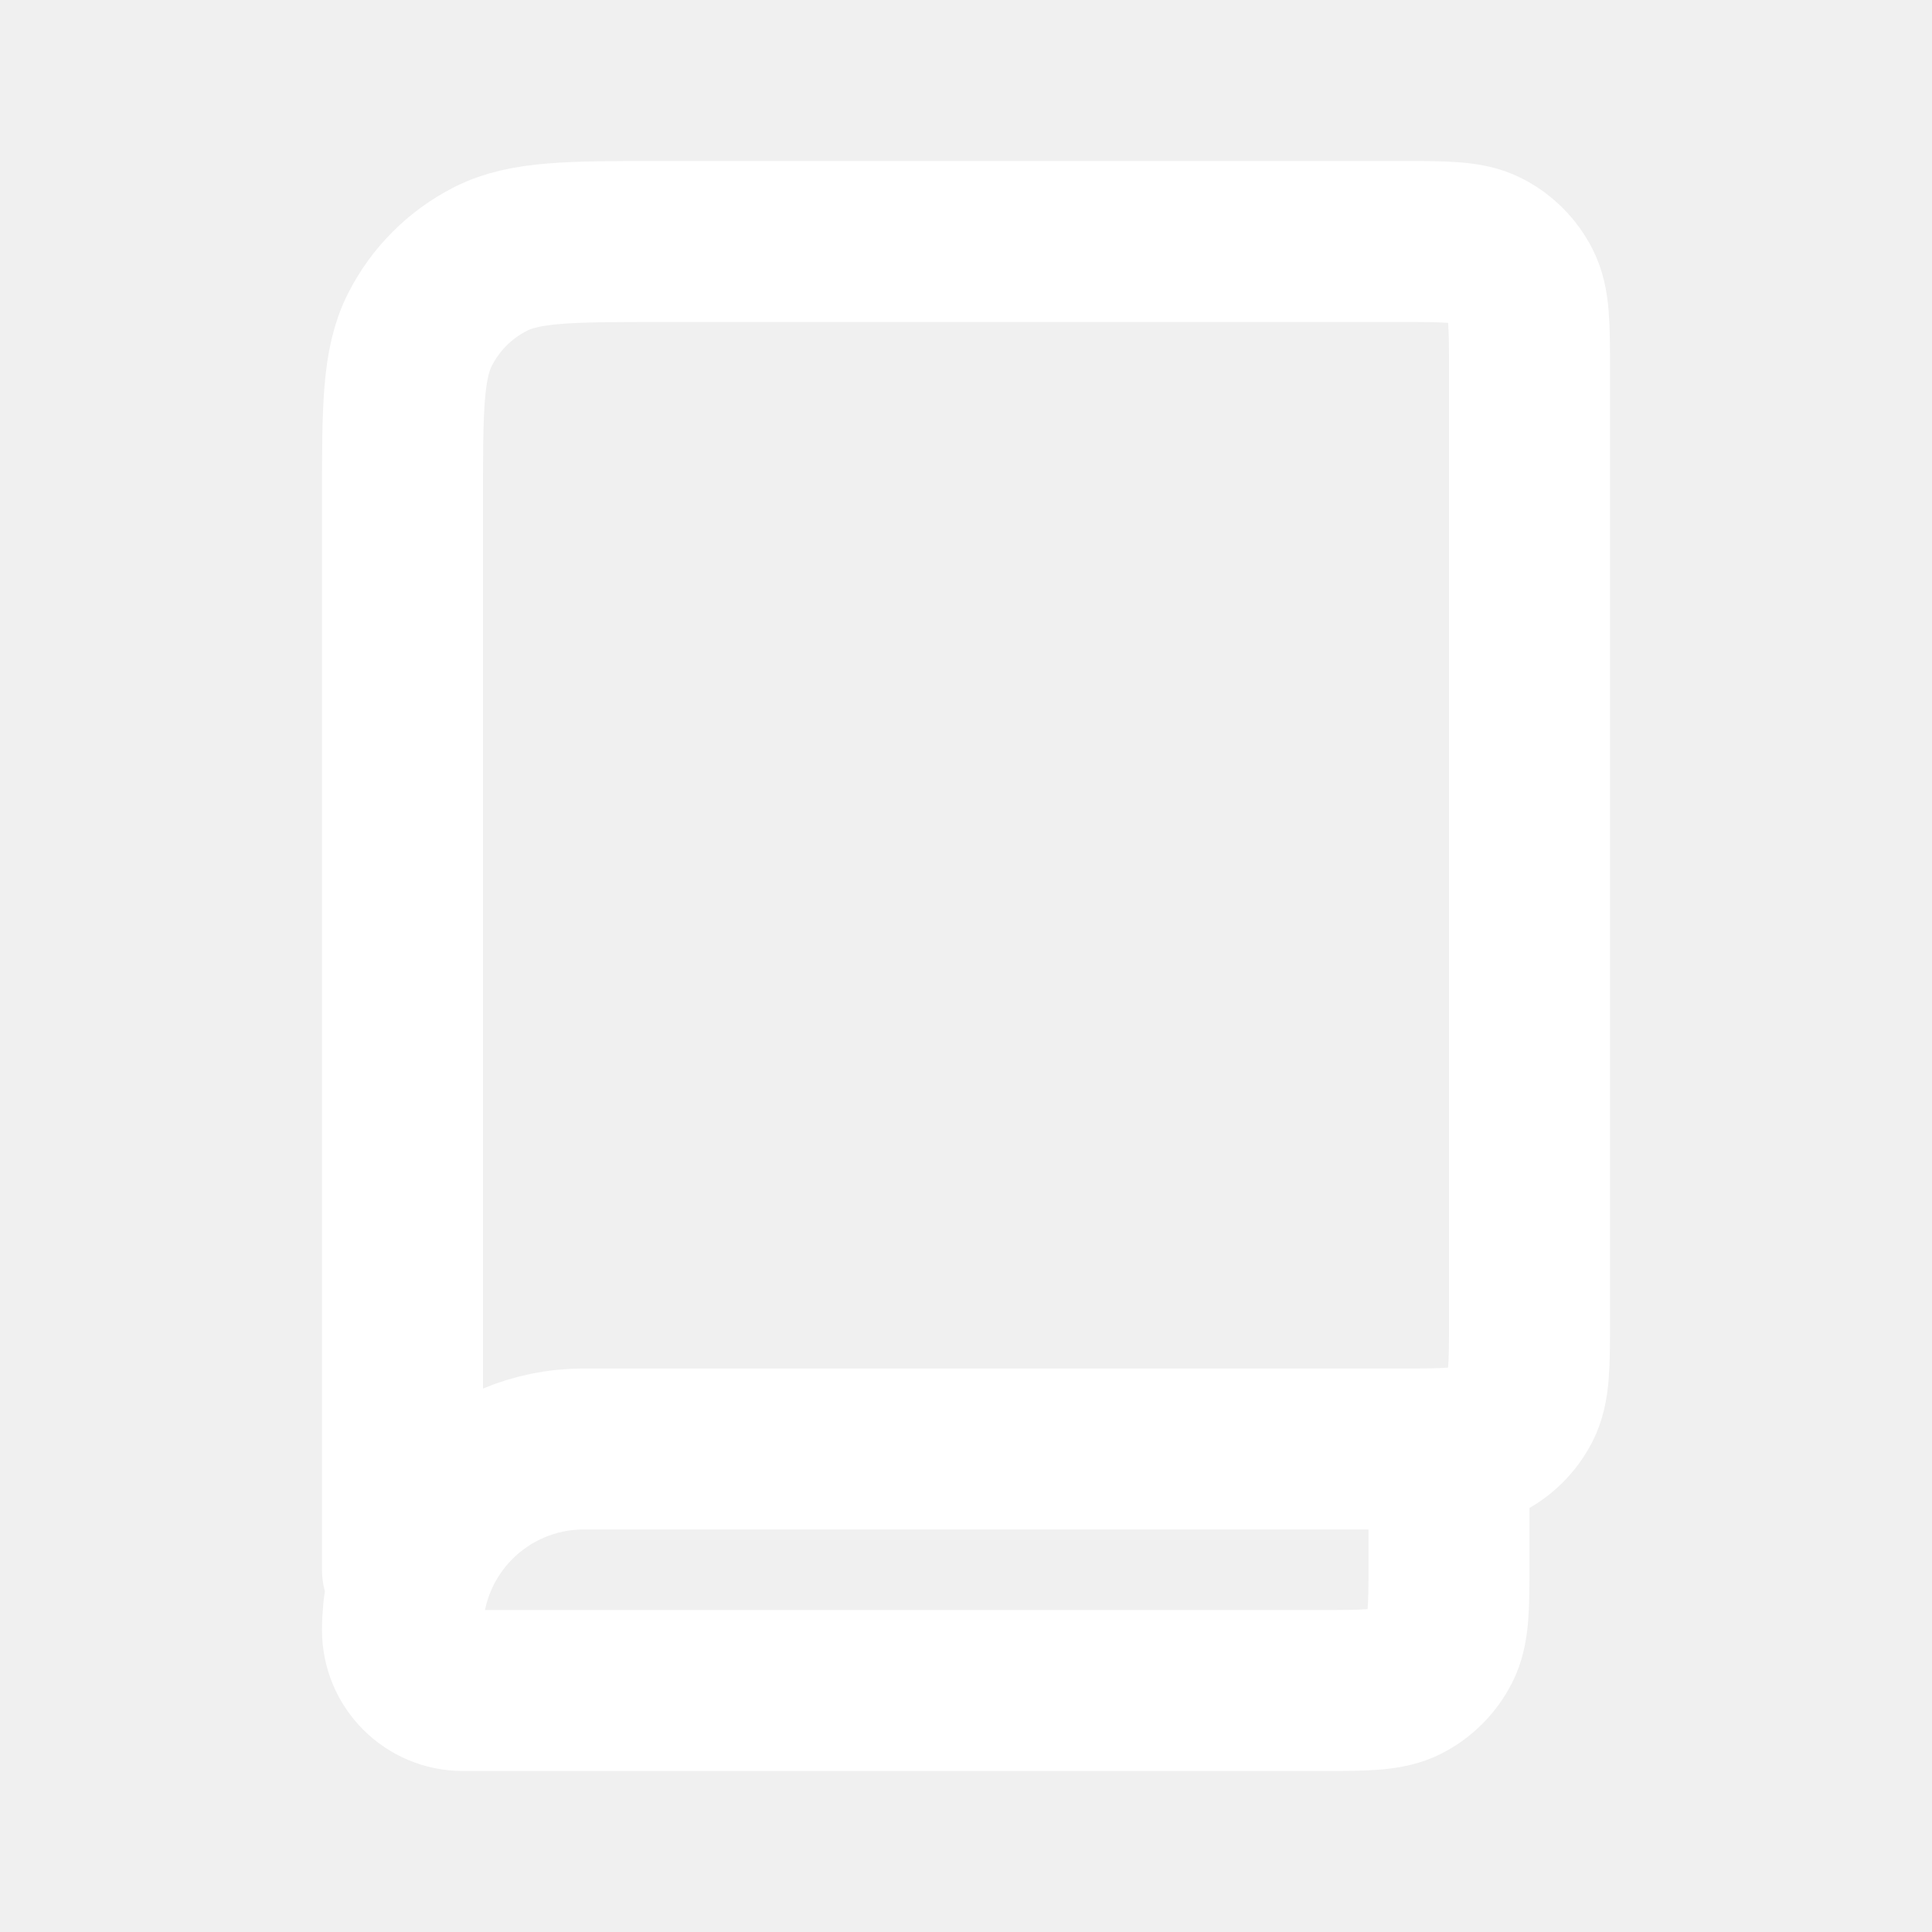
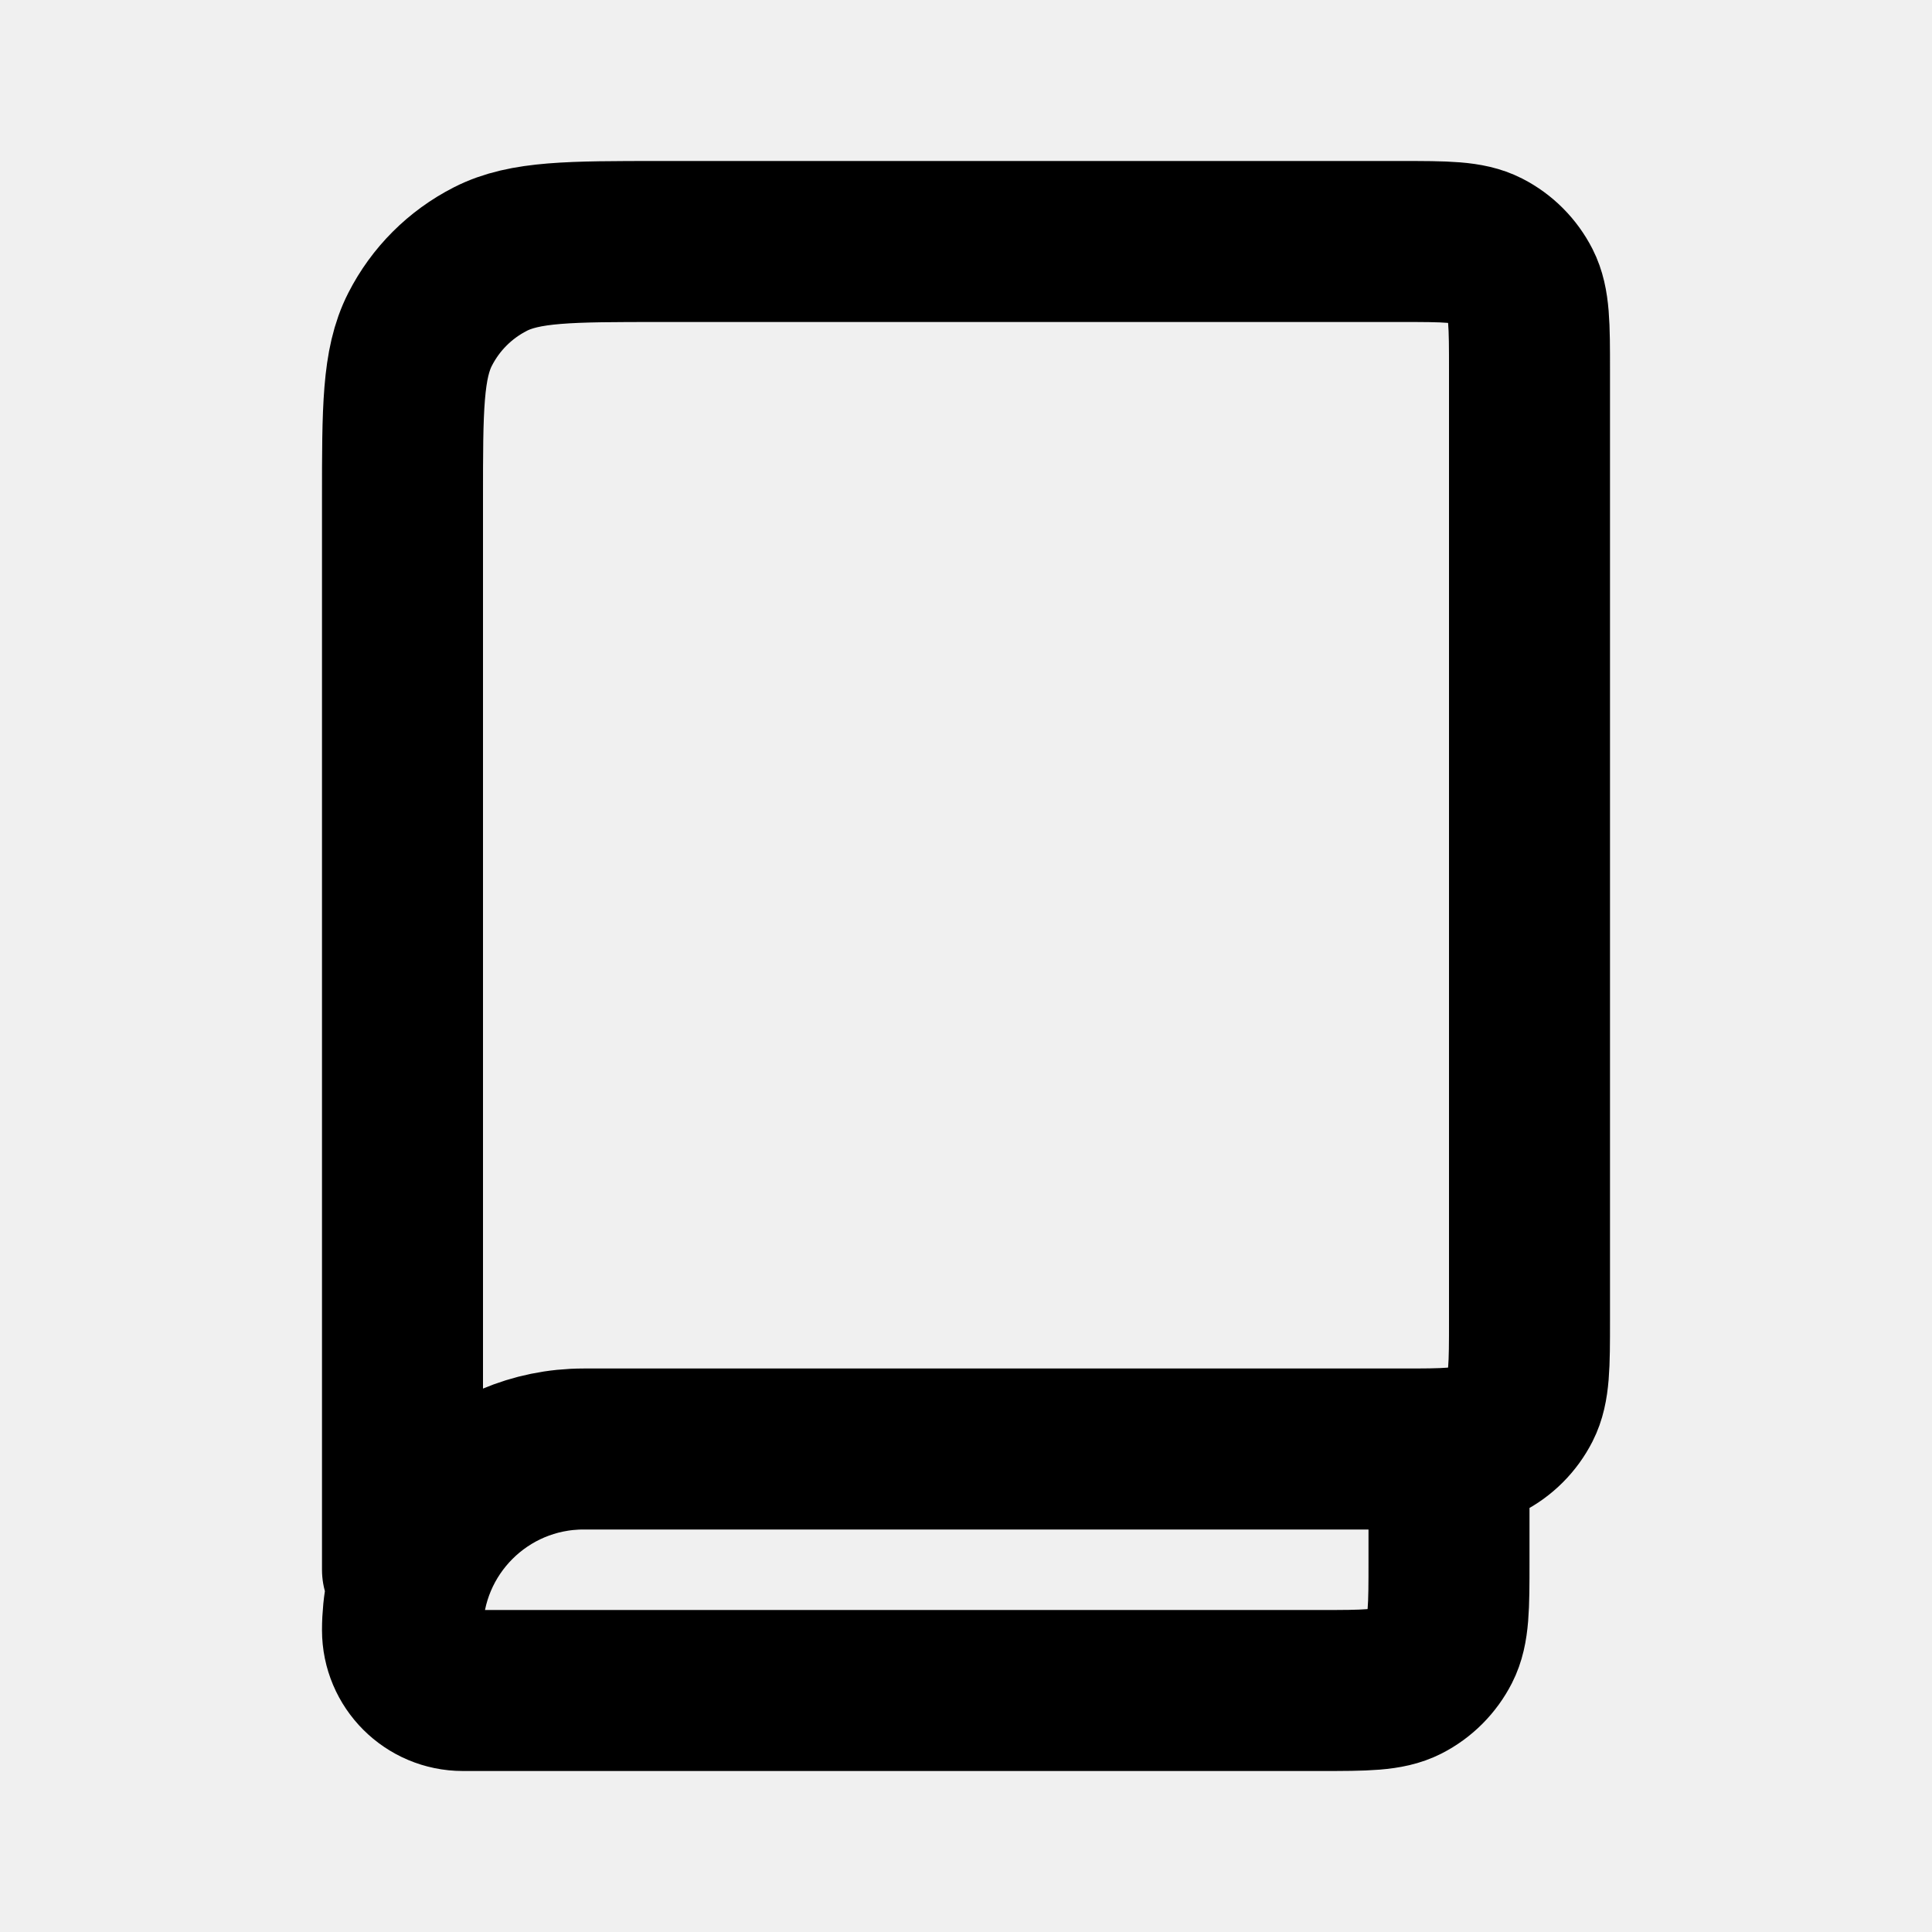
<svg xmlns="http://www.w3.org/2000/svg" width="24" height="24" viewBox="0 0 24 24" fill="none">
-   <path d="M5 19.5V6.2C5 5.08 5 4.52 5.218 4.092C5.41 3.715 5.715 3.41 6.092 3.218C6.52 3 7.08 3 8.2 3H17.4C17.96 3 18.241 3 18.455 3.109C18.643 3.205 18.795 3.358 18.891 3.546C19 3.76 19 4.04 19 4.6V16.4C19 16.96 19 17.24 18.891 17.454C18.795 17.642 18.643 17.795 18.455 17.891C18.241 18 17.961 18 17.402 18H7.25C6.007 18 5 19.007 5 20.25C5 20.664 5.336 21 5.75 21H16.402C16.961 21 17.241 21 17.455 20.891C17.643 20.795 17.795 20.642 17.891 20.454C18 20.24 18 19.96 18 19.4V18" stroke="white" stroke-width="2" stroke-linecap="round" stroke-linejoin="round" />
+   <path d="M5 19.5V6.2C5 5.08 5 4.52 5.218 4.092C5.41 3.715 5.715 3.41 6.092 3.218C6.52 3 7.08 3 8.2 3H17.4C17.96 3 18.241 3 18.455 3.109C18.643 3.205 18.795 3.358 18.891 3.546C19 3.76 19 4.04 19 4.6V16.4C19 16.96 19 17.24 18.891 17.454C18.795 17.642 18.643 17.795 18.455 17.891C18.241 18 17.961 18 17.402 18H7.25C6.007 18 5 19.007 5 20.25C5 20.664 5.336 21 5.75 21H16.402C16.961 21 17.241 21 17.455 20.891C17.643 20.795 17.795 20.642 17.891 20.454C18 20.24 18 19.96 18 19.4V18" stroke="currentColor" stroke-width="2" stroke-linecap="round" stroke-linejoin="round" />
</svg>
